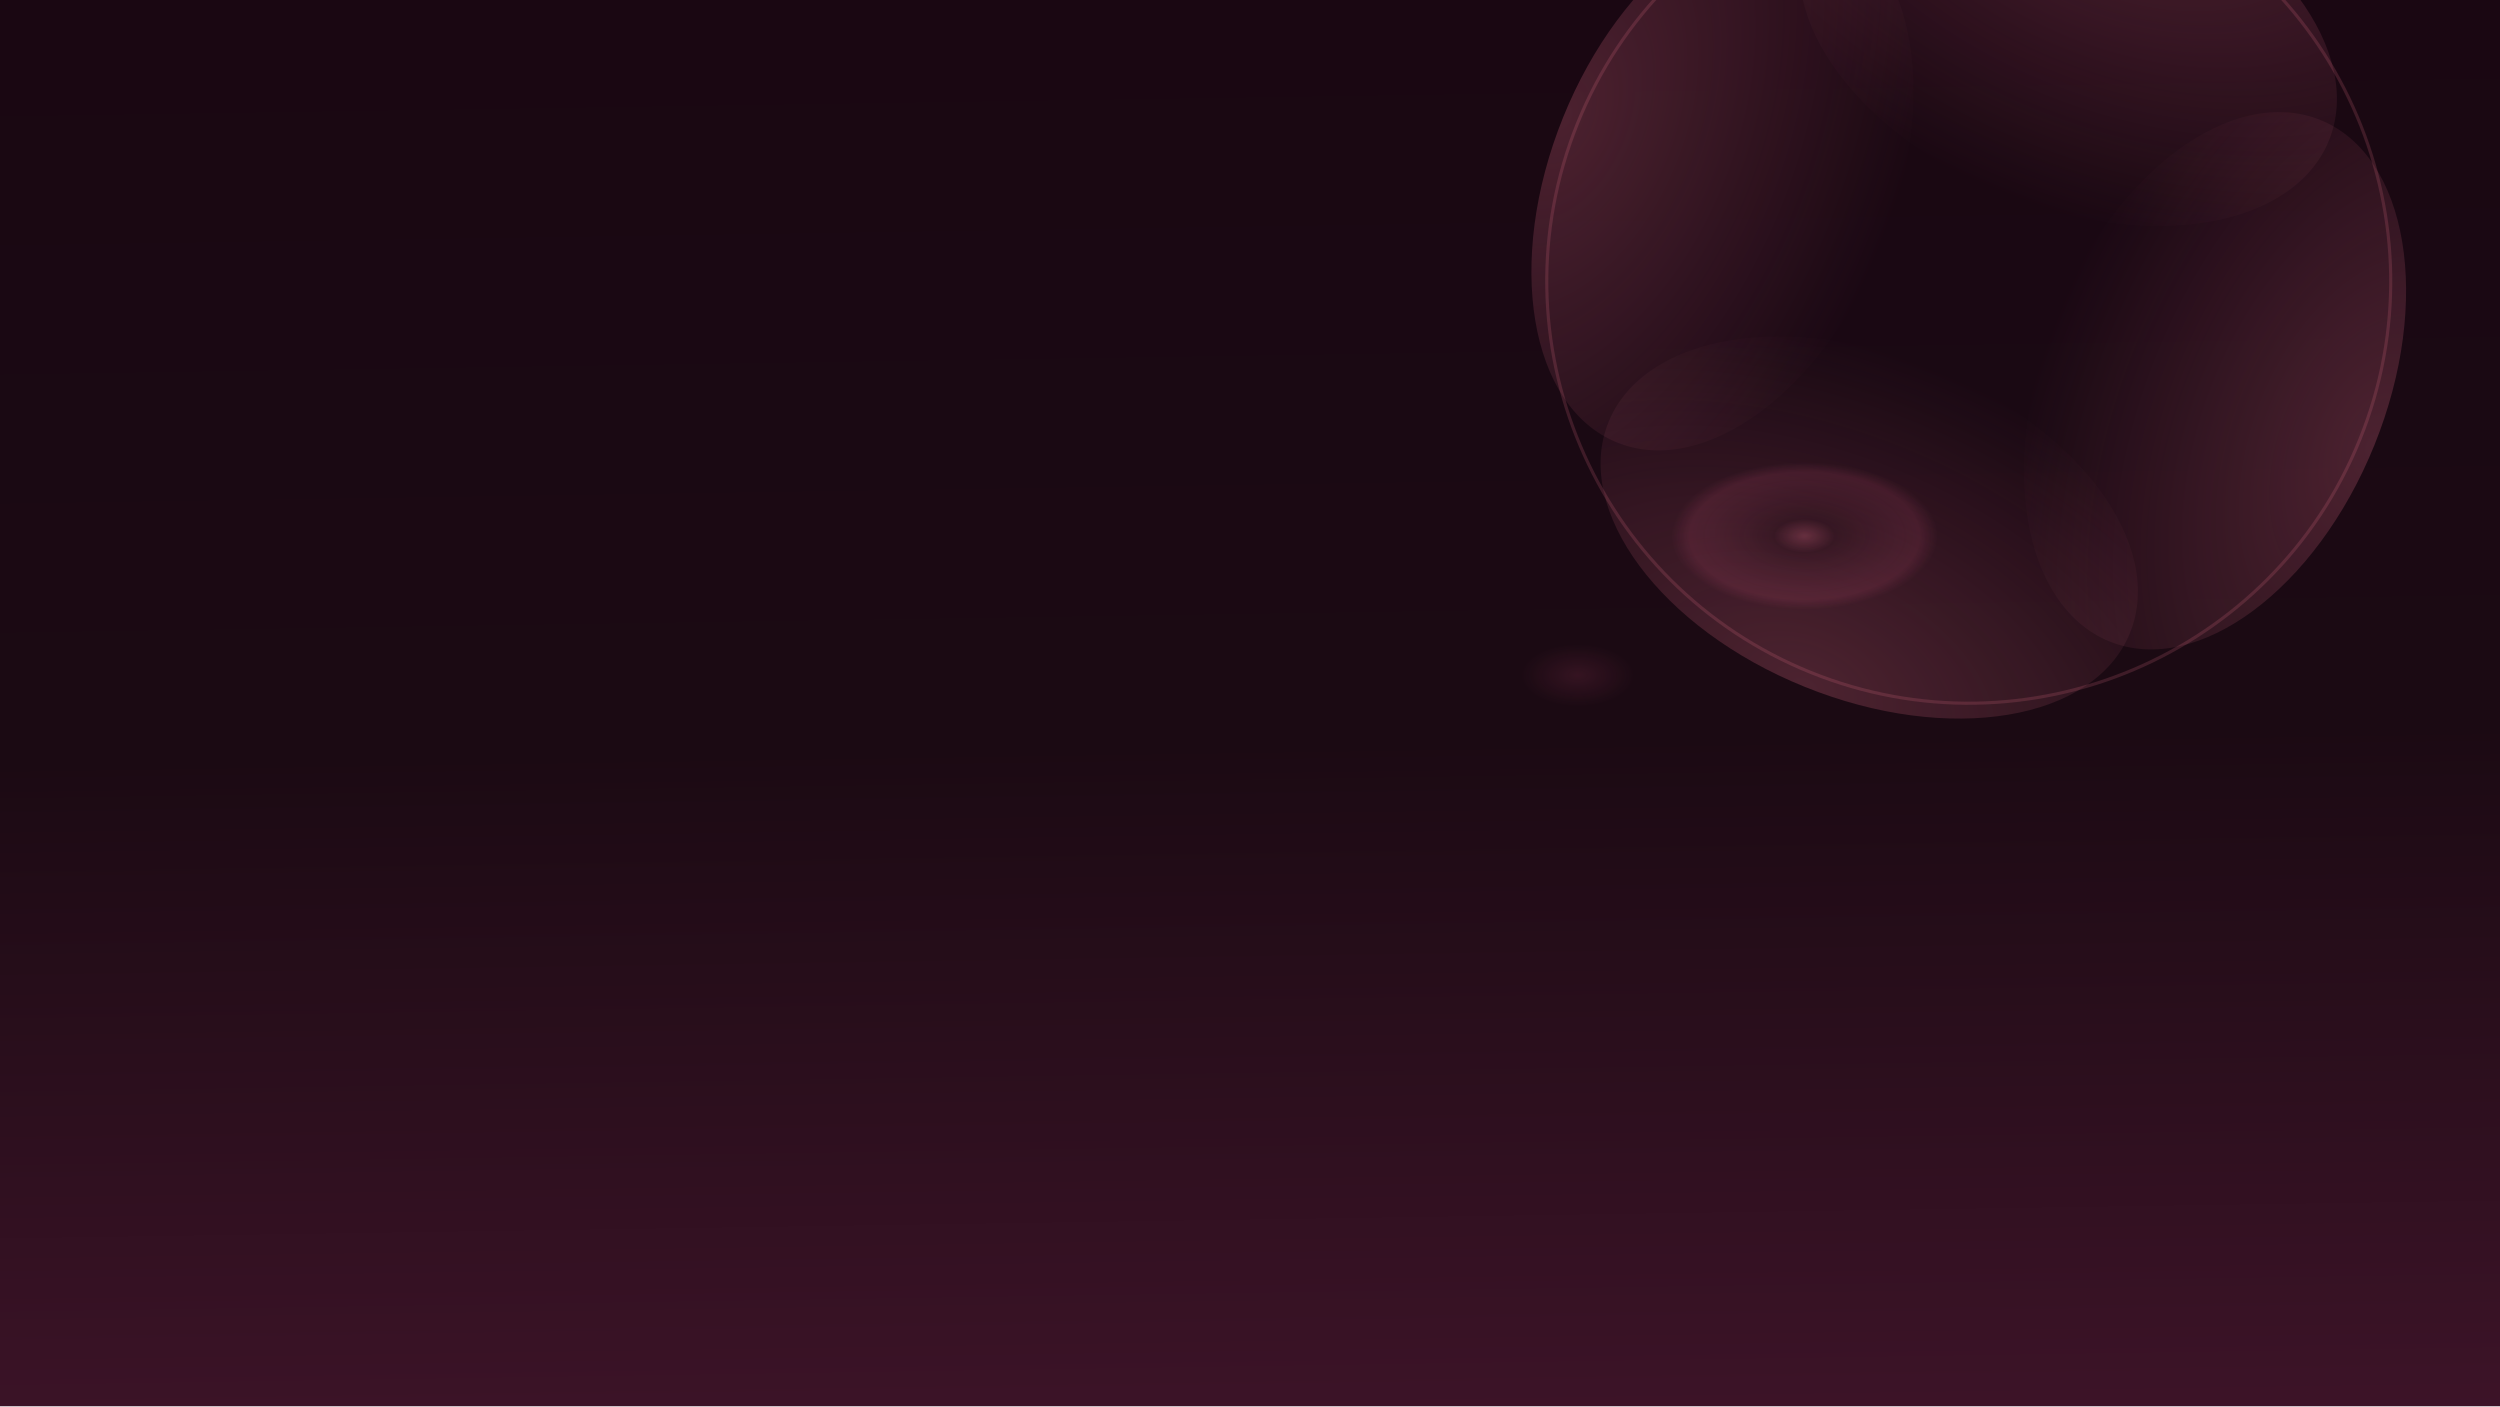
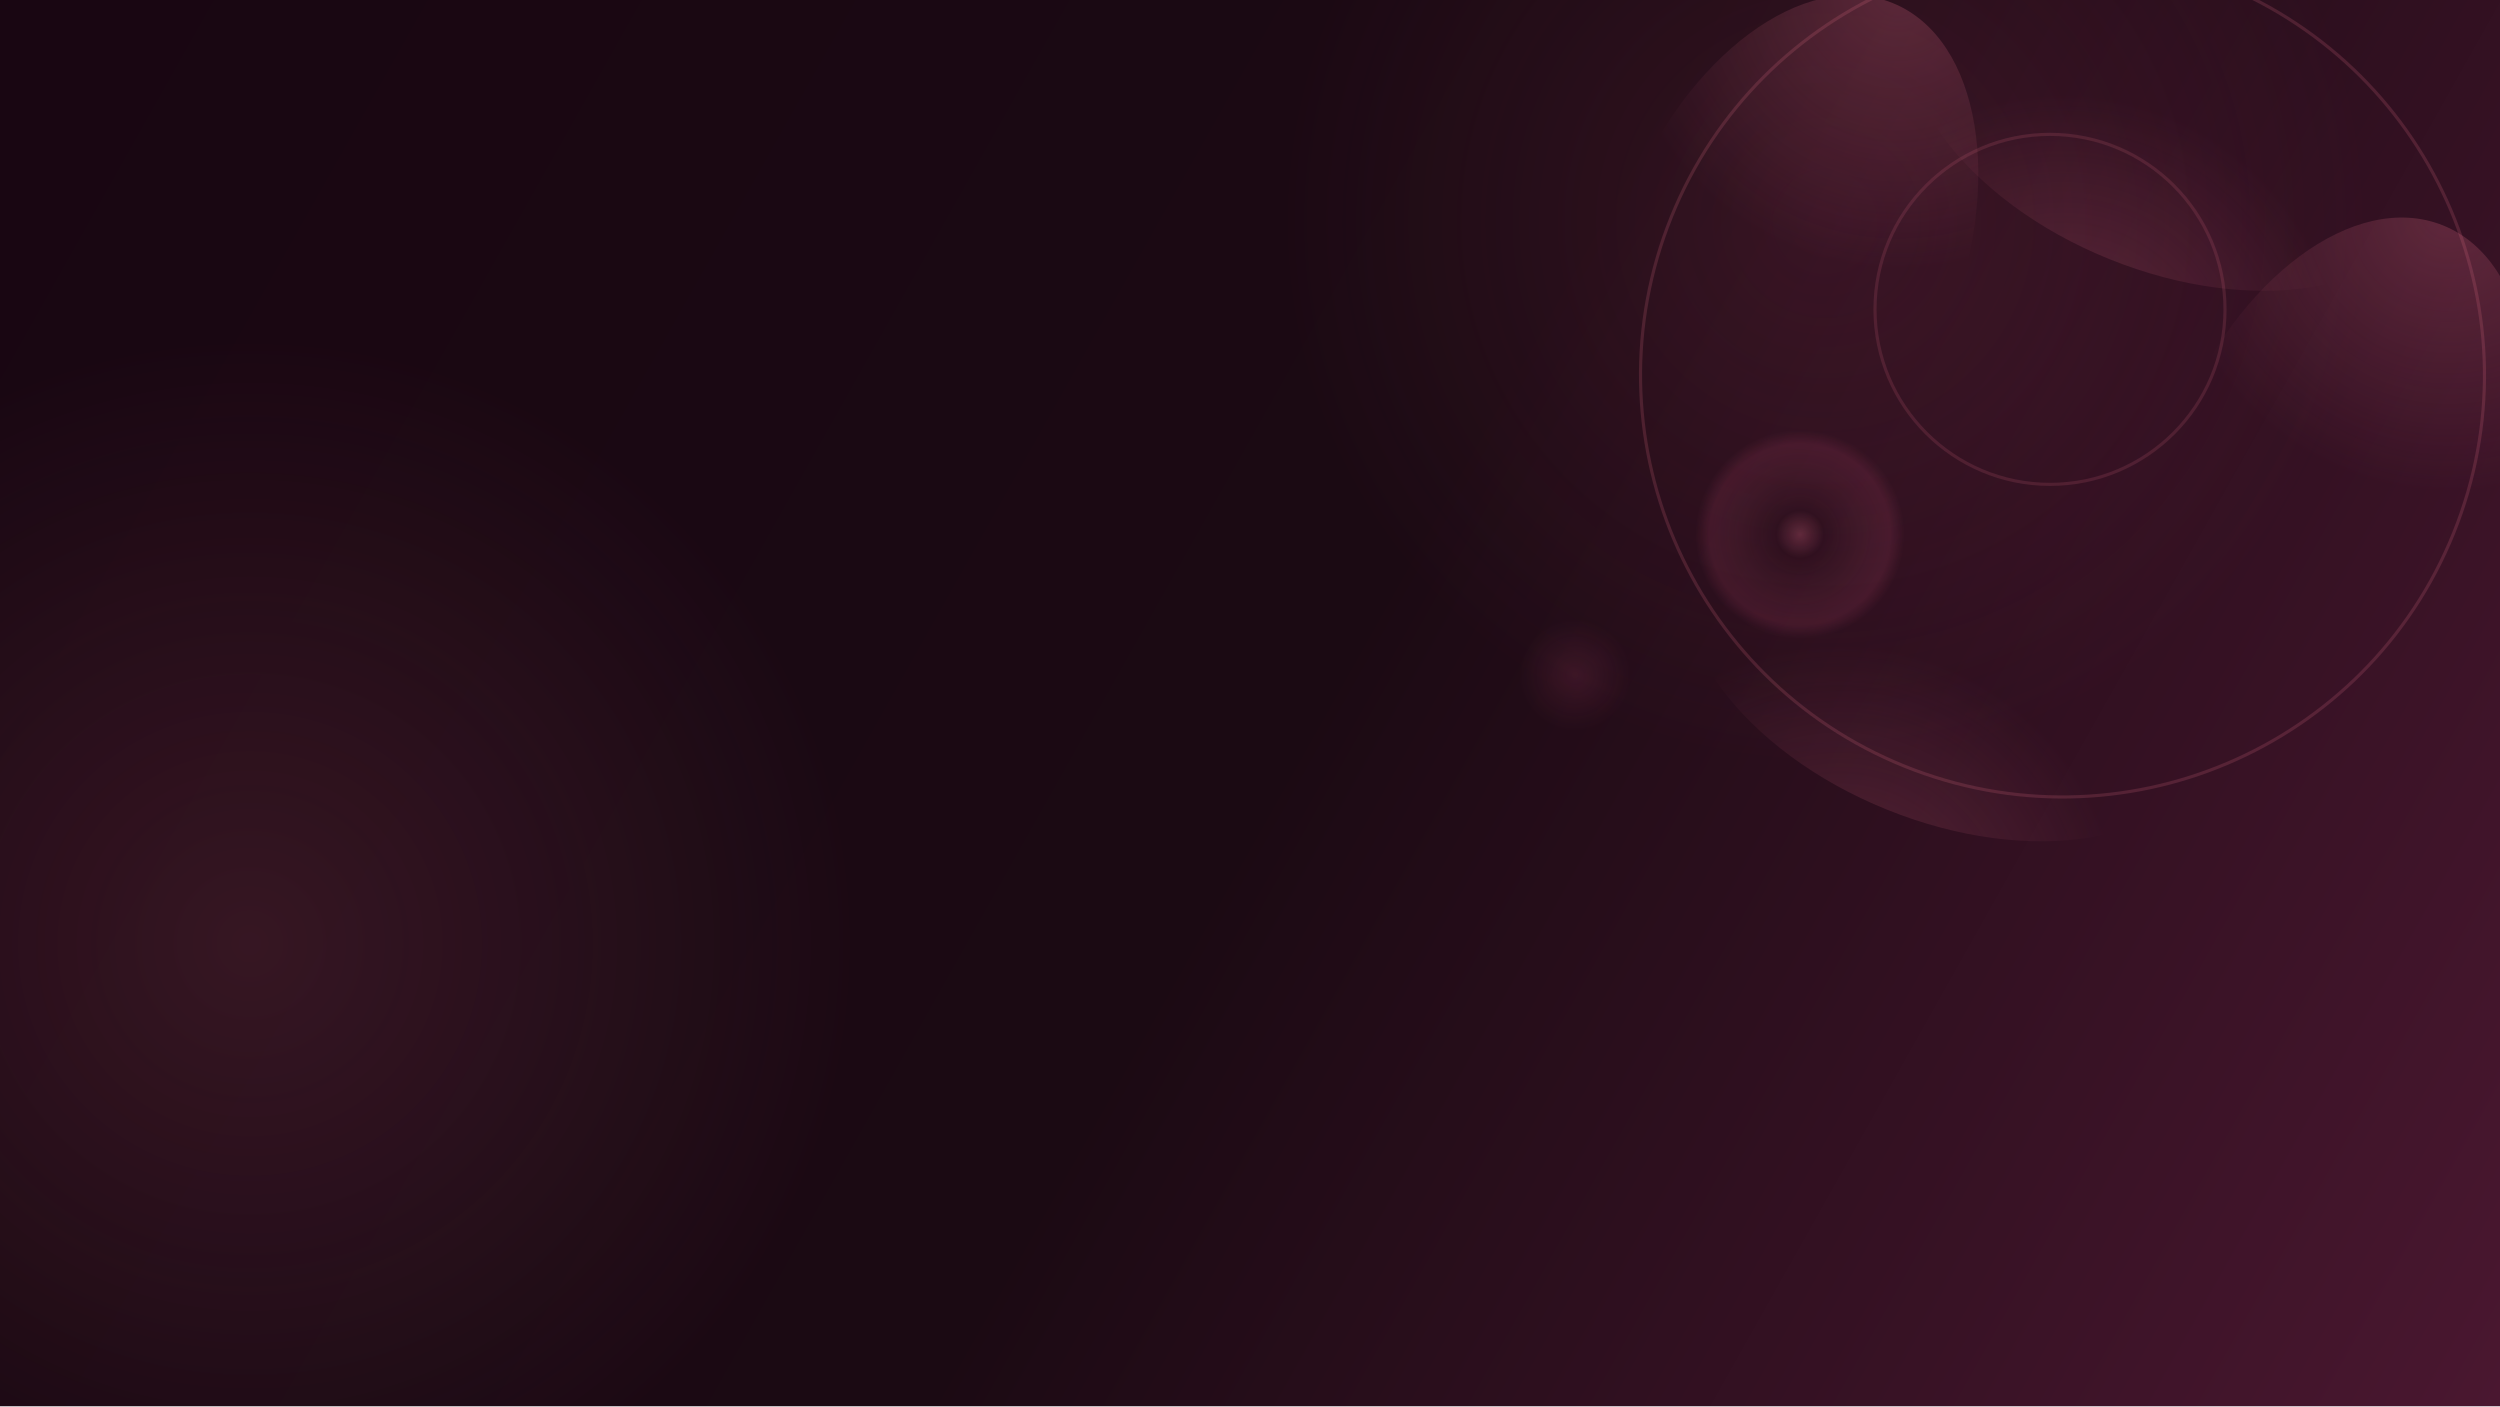
<svg xmlns="http://www.w3.org/2000/svg" viewBox="0 0 1600 900" preserveAspectRatio="xMidYMid slice">
  <defs>
-     <linearGradient id="base" x1="0" y1="0" x2="1" y2="1" gradientTransform="rotate(42 .5 .5)">
+     <linearGradient id="base" gradientUnits="userSpaceOnUse" x1="0" y1="0" x2="1600" y2="900">
      <stop stop-color="#190612" />
      <stop offset=".52" stop-color="#1b0a13" />
      <stop offset="1" stop-color="#4a1730" />
    </linearGradient>
-     <radialGradient id="bloom-a" cx="72%" cy="38%" r="24%">
-       <stop stop-color="#f27691" stop-opacity=".25" />
-       <stop offset=".05" stop-color="#f27691" stop-opacity="0" />
-       <stop offset=".19" stop-color="#bd466d" stop-opacity=".16" />
-       <stop offset=".22" stop-color="#bd466d" stop-opacity="0" />
-       <stop offset="1" stop-color="#bd466d" stop-opacity="0" />
+     <radialGradient id="bloom-a" gradientUnits="userSpaceOnUse" cx="1152" cy="342" r="304">
+       <stop stop-color="#f27691" stop-opacity=".25" offset="0" />
+       <stop stop-color="#f27691" stop-opacity="0" offset=".05" />
+       <stop stop-color="#bd466d" stop-opacity=".16" offset=".19" />
+       <stop stop-color="#bd466d" stop-opacity="0" offset=".22" />
+       <stop stop-color="#bd466d" stop-opacity="0" offset="1" />
    </radialGradient>
-     <radialGradient id="bloom-b" cx="63%" cy="48%" r="28%">
+     <radialGradient id="bloom-b" gradientUnits="userSpaceOnUse" cx="1008" cy="432" r="448">
      <stop stop-color="#bd466d" stop-opacity=".16" />
-       <stop offset=".08" stop-color="#bd466d" stop-opacity="0" />
-       <stop offset="1" stop-color="#bd466d" stop-opacity="0" />
+       <stop stop-color="#bd466d" stop-opacity="0" offset=".08" />
+       <stop stop-color="#bd466d" stop-opacity="0" offset="1" />
    </radialGradient>
-     <radialGradient id="petal" cx="50%" cy="0%" r="100%">
+     <radialGradient id="petal" gradientUnits="userSpaceOnUse" cx="0" cy="0" r="180">
      <stop stop-color="#f27691" stop-opacity=".23" />
      <stop offset="1" stop-color="#f27691" stop-opacity="0" />
+     </radialGradient>
+     <radialGradient id="aurora-left" gradientUnits="userSpaceOnUse" cx="160" cy="604" r="390">
+       <stop stop-color="#f27691" stop-opacity=".13" />
+       <stop offset="1" stop-color="#f27691" stop-opacity="0" />
+     </radialGradient>
+     <radialGradient id="aurora-right" gradientUnits="userSpaceOnUse" cx="1168" cy="142" r="350">
+       <stop stop-color="#bd466d" stop-opacity=".15" />
+       <stop offset="1" stop-color="#bd466d" stop-opacity="0" />
    </radialGradient>
  </defs>
  <rect width="1600" height="900" fill="url(#base)" />
  <rect width="1600" height="900" fill="url(#bloom-a)" />
  <rect width="1600" height="900" fill="url(#bloom-b)" />
-   <g transform="translate(1260 180) rotate(22)">
-     <ellipse cx="0" cy="-170" rx="180" ry="110" fill="url(#petal)" />
-     <ellipse cx="170" cy="0" rx="180" ry="110" fill="url(#petal)" transform="rotate(90 170 0)" />
-     <ellipse cx="0" cy="170" rx="180" ry="110" fill="url(#petal)" transform="rotate(180 0 170)" />
-     <ellipse cx="-170" cy="0" rx="180" ry="110" fill="url(#petal)" transform="rotate(270 -170 0)" />
+   <rect width="1600" height="900" fill="url(#aurora-left)" />
+   <rect width="1600" height="900" fill="url(#aurora-right)" />
+   <circle cx="1312" cy="198" r="112" fill="none" stroke="#f27691" stroke-opacity=".14" stroke-width="2" />
+   <g transform="translate(1320 240) rotate(22)">
+     <ellipse cx="0" cy="-190" rx="180" ry="110" fill="url(#petal)" />
+     <ellipse cx="190" cy="0" rx="180" ry="110" fill="url(#petal)" transform="rotate(90 190 0)" />
+     <ellipse cx="0" cy="190" rx="180" ry="110" fill="url(#petal)" transform="rotate(180 0 190)" />
+     <ellipse cx="-190" cy="0" rx="180" ry="110" fill="url(#petal)" transform="rotate(270 -190 0)" />
    <circle r="270" fill="none" stroke="#f27691" stroke-opacity=".17" stroke-width="2" />
  </g>
</svg>
